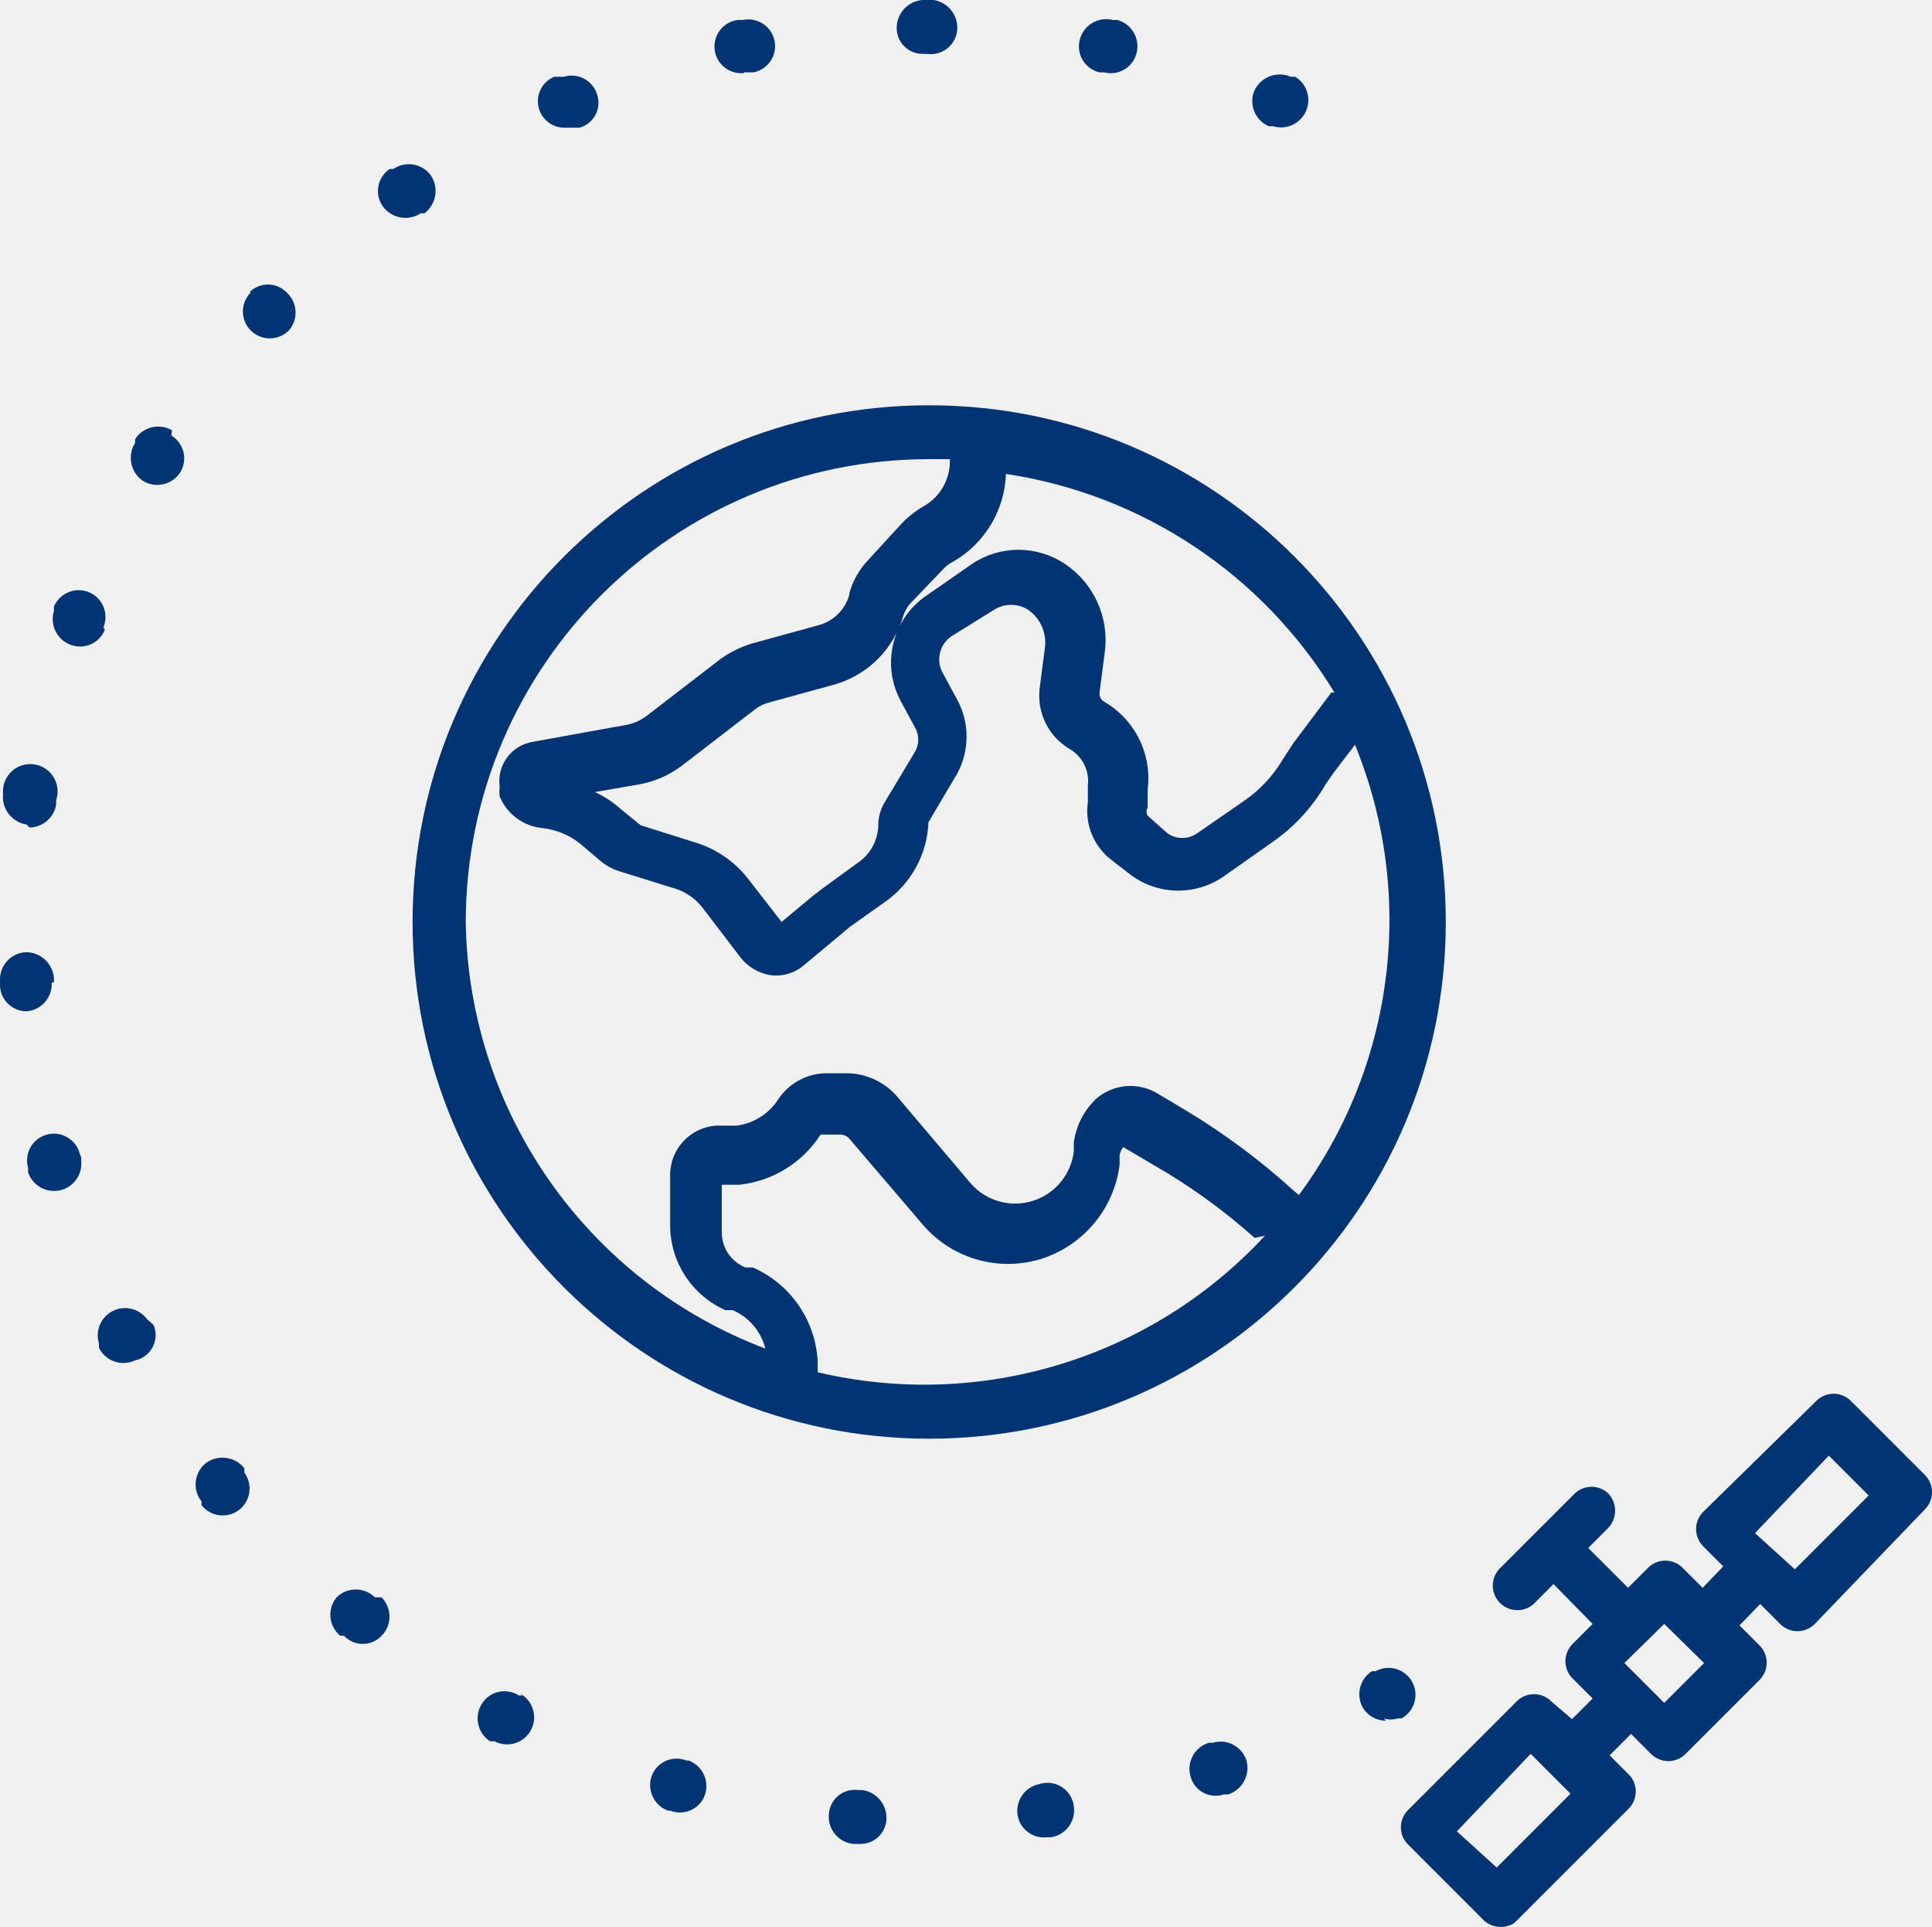
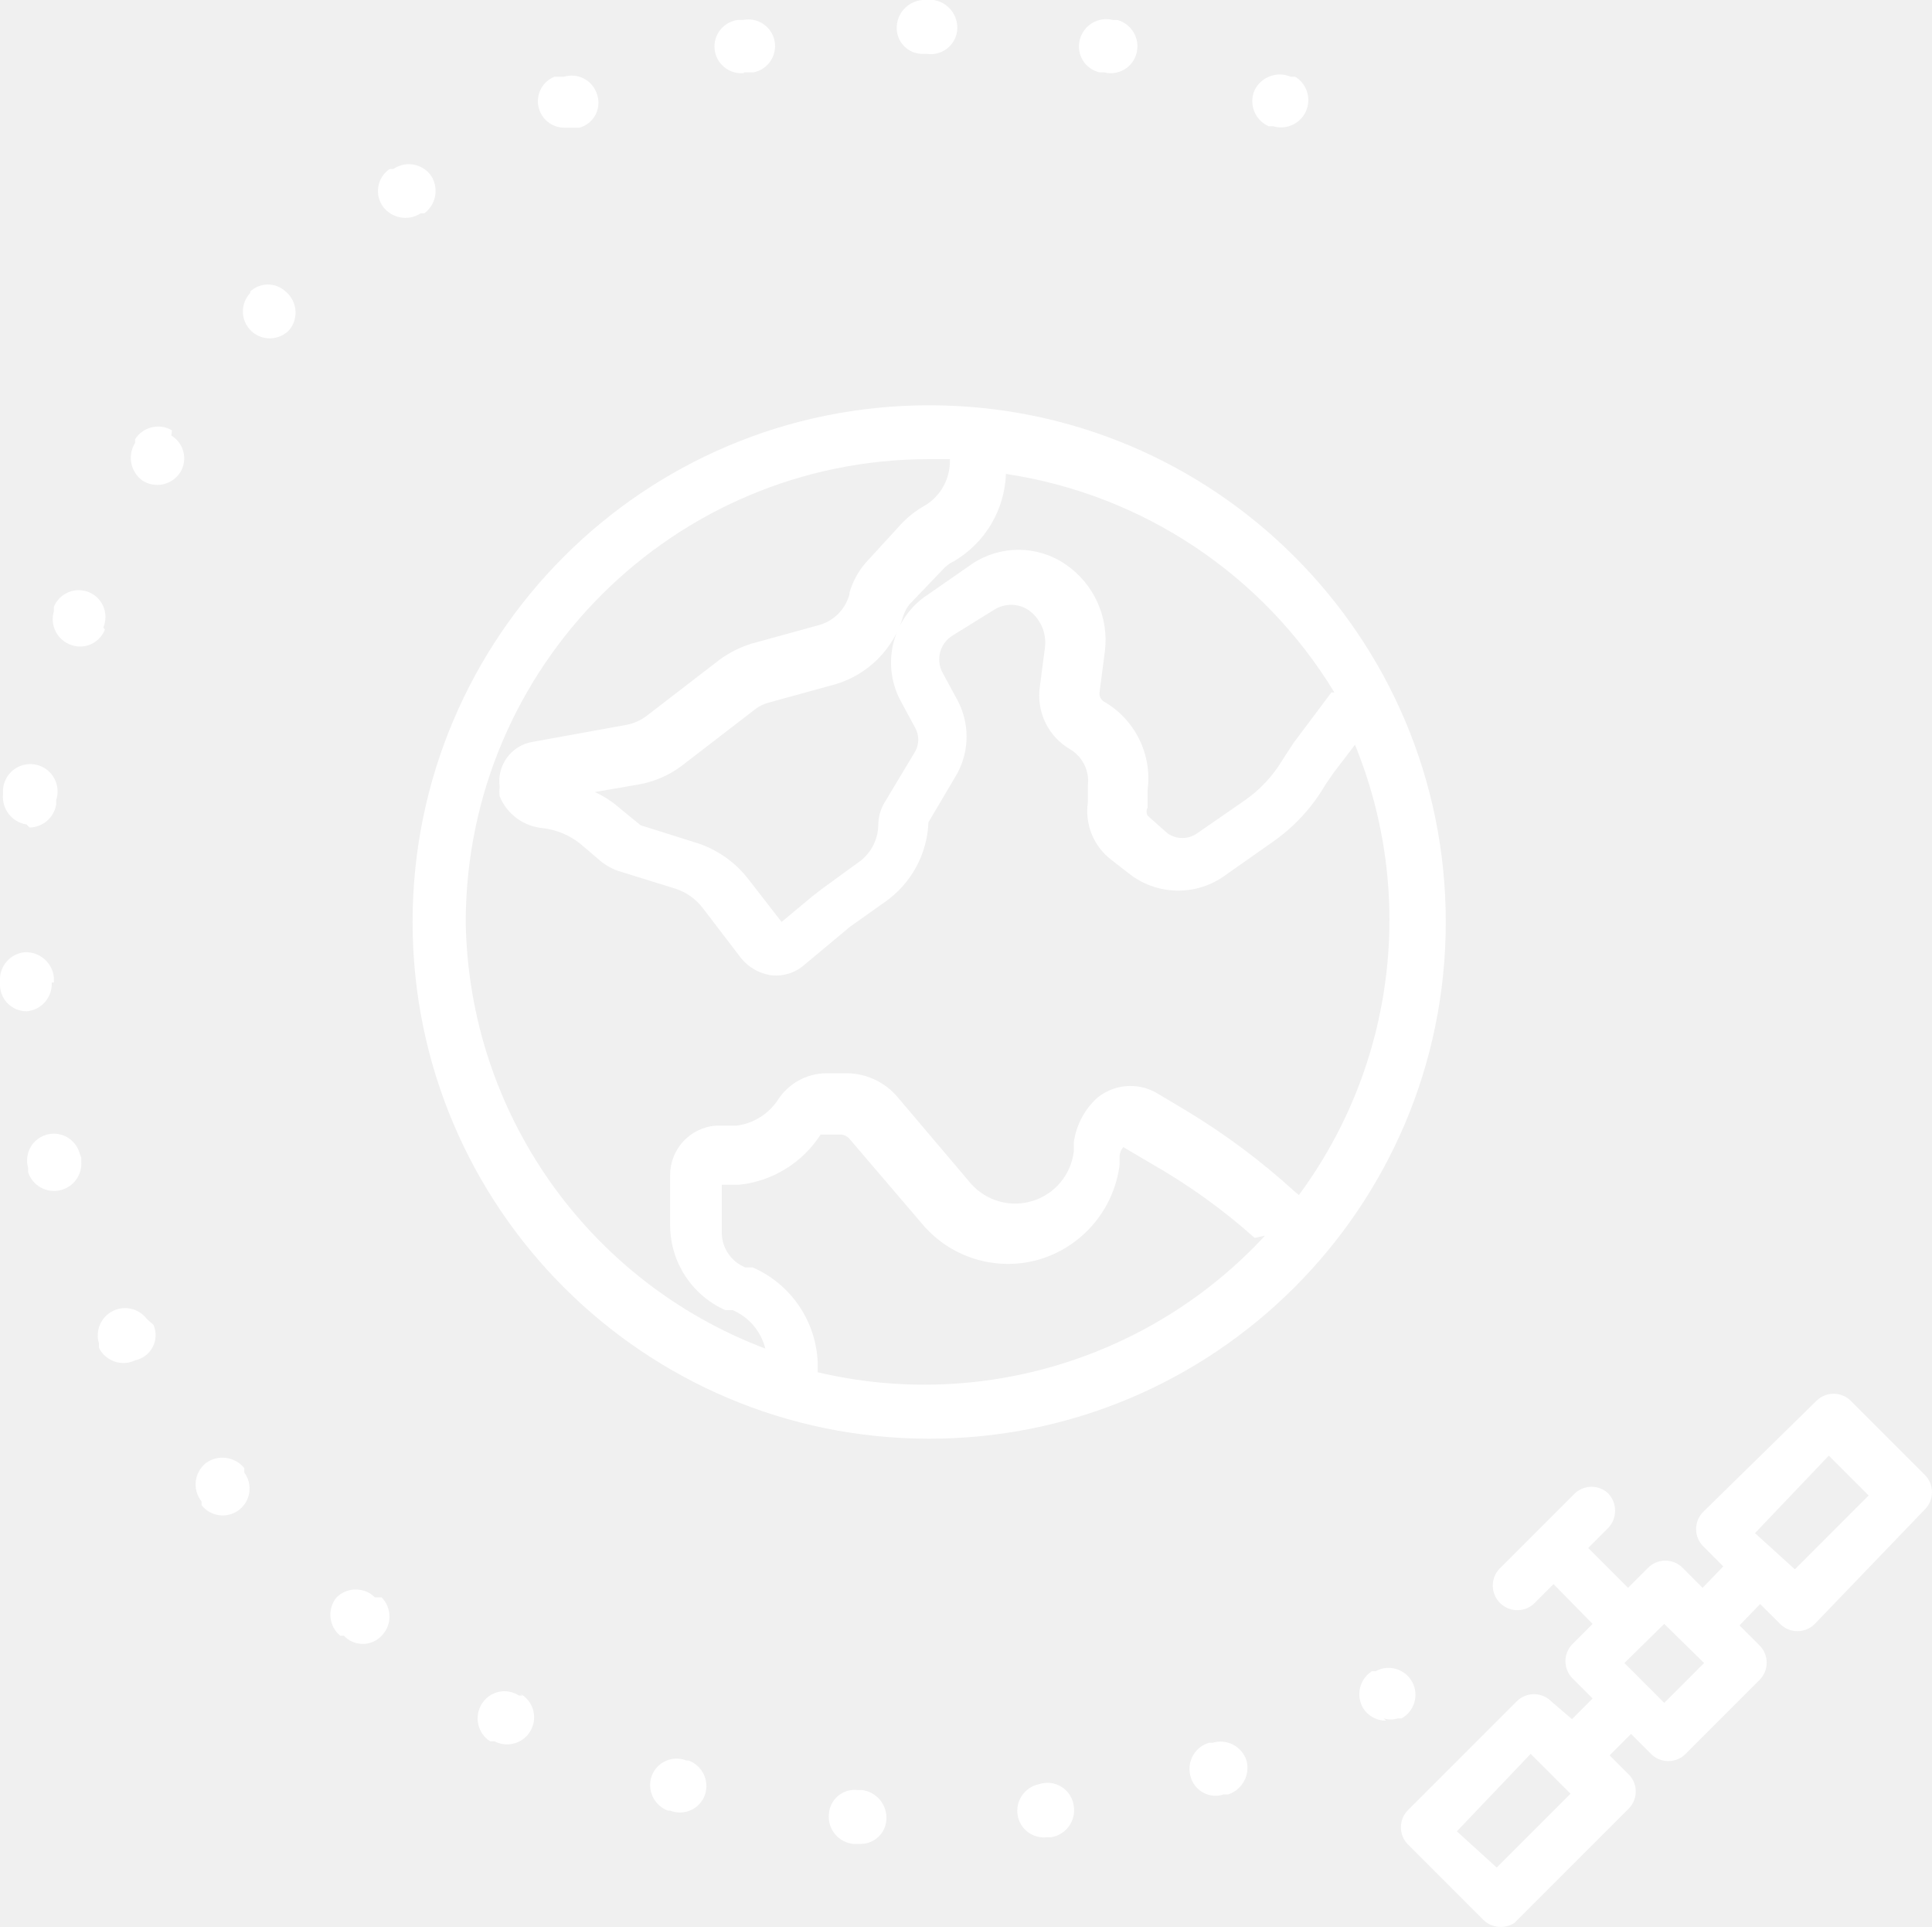
<svg xmlns="http://www.w3.org/2000/svg" width="200" height="199.434" viewBox="0 0 200 199.434">
  <g id="Group_694" data-name="Group 694" transform="translate(16834.854 948.949)">
    <g id="orbit" transform="translate(-16834.854 -948.949)">
      <g id="orbit-2" data-name="orbit" transform="translate(0 0)">
        <g id="o">
-           <path id="Контур_69" data-name="Контур 69" d="M21.971,18.366H23.5a2.674,2.674,0,0,0,1.834-3.438,2.75,2.75,0,0,0-3.438-1.834H20.9a2.739,2.739,0,0,0,1.07,5.271Z" transform="translate(36.477 -5.149)" fill="#003472" />
-           <path id="Контур_70" data-name="Контур 70" d="M26.6,36.216h-.458a2.674,2.674,0,0,0-2.979,2.521,2.827,2.827,0,0,0,2.521,3.056h.764a2.674,2.674,0,0,0,2.674-2.827,2.9,2.9,0,0,0-2.521-2.75Z" transform="translate(62.64 149.048)" fill="#003472" />
-           <path id="Контур_71" data-name="Контур 71" d="M32.87,39.777a2.445,2.445,0,0,0,1.452,0H34.7a2.786,2.786,0,1,0-2.674-4.889h-.382a2.827,2.827,0,0,0-.917,3.82,2.75,2.75,0,0,0,2.368,1.3Z" transform="translate(110.38 138.076)" fill="#003472" />
-           <path id="Контур_72" data-name="Контур 72" d="M24.671,17.69h.993a2.764,2.764,0,0,0-1.07-5.424H24.06a2.767,2.767,0,0,0,.611,5.5Z" transform="translate(52.342 -10.203)" fill="#003472" />
-           <path id="Контур_73" data-name="Контур 73" d="M14.721,28.858h0a2.827,2.827,0,0,0,2.75-2.368v-.458a2.827,2.827,0,1,0-5.5-1.07h0v.458a2.9,2.9,0,0,0,2.445,3.132Z" transform="translate(-11.66 56.784)" fill="#003472" />
-           <path id="Контур_74" data-name="Контур 74" d="M24.481,35.967h0a2.75,2.75,0,0,0-3.591,1.6,2.827,2.827,0,0,0,1.681,3.591H22.8a2.75,2.75,0,0,0,3.591-1.6,2.827,2.827,0,0,0-1.681-3.591h-.229Z" transform="translate(46.573 146.24)" fill="#003472" />
-           <path id="Контур_75" data-name="Контур 75" d="M17.955,18.121a2.827,2.827,0,0,0-3.82.917v.382a2.9,2.9,0,0,0,.764,3.9,2.827,2.827,0,0,0,3.9-.84h0a2.75,2.75,0,0,0-.917-3.82Z" transform="translate(-0.149 26.419)" fill="#003472" />
-           <path id="Контур_76" data-name="Контур 76" d="M17.876,23.791a2.774,2.774,0,1,0-5.119-2.139h0v.458a2.827,2.827,0,0,0,1.834,3.514,2.75,2.75,0,0,0,3.438-1.6Z" transform="translate(-7.176 41.147)" fill="#003472" />
-           <path id="Контур_77" data-name="Контур 77" d="M18.334,30.8a2.827,2.827,0,0,0-4.966,2.521v.458a2.827,2.827,0,0,0,3.743,1.3,2.674,2.674,0,0,0,1.91-3.667h0Z" transform="translate(-3.126 105.717)" fill="#003472" />
-           <path id="Контур_78" data-name="Контур 78" d="M19.614,32.787a2.9,2.9,0,0,0-3.973-.535,2.827,2.827,0,0,0-.458,3.973h0v.382a2.781,2.781,0,0,0,4.431-3.361h0Z" transform="translate(5.679 119.168)" fill="#003472" />
-           <path id="Контур_79" data-name="Контур 79" d="M21.011,34.3h0a2.827,2.827,0,0,0-3.973,0,2.827,2.827,0,0,0,.382,3.973H17.8a2.674,2.674,0,0,0,3.9,0,2.827,2.827,0,0,0,0-3.973Z" transform="translate(17.803 131.025)" fill="#003472" />
-           <path id="Контур_80" data-name="Контур 80" d="M23.041,35.3h-.382a2.75,2.75,0,0,0-3.82.84,2.827,2.827,0,0,0,.84,3.9h.458a2.8,2.8,0,0,0,2.6-4.966Z" transform="translate(31.053 140.181)" fill="#003472" />
-           <path id="Контур_81" data-name="Контур 81" d="M15.969,16.3v.382a2.783,2.783,0,1,0,4.049,3.82h0a2.827,2.827,0,0,0-.382-3.973,2.674,2.674,0,0,0-3.667,0Z" transform="translate(9.934 13.645)" fill="#003472" />
-           <path id="Контур_82" data-name="Контур 82" d="M17.5,27.983v-.458a2.9,2.9,0,0,0-2.979-2.674,2.827,2.827,0,0,0-2.6,2.979v.535a2.75,2.75,0,0,0,2.75,2.6h0a2.827,2.827,0,0,0,2.6-2.979Z" transform="translate(-11.919 73.701)" fill="#003472" />
-           <path id="Контур_83" data-name="Контур 83" d="M26.745,17.527H27.2a2.75,2.75,0,0,0,3.132-2.445,2.9,2.9,0,0,0-2.445-3.132H26.745a2.9,2.9,0,0,0-2.674,2.979A2.674,2.674,0,0,0,26.745,17.527Z" transform="translate(68.756 -11.95)" fill="#003472" />
-           <path id="Контур_84" data-name="Контур 84" d="M27.967,36.24h0a2.827,2.827,0,0,0-2.216,3.285,2.75,2.75,0,0,0,2.979,2.216h.458a2.827,2.827,0,0,0,2.368-3.209,2.75,2.75,0,0,0-3.591-2.292Z" transform="translate(79.605 148.413)" fill="#003472" />
-           <path id="Контур_85" data-name="Контур 85" d="M17.733,29.358a2.771,2.771,0,1,0-5.348,1.452v.458a2.827,2.827,0,0,0,5.5-1.146V29.74Z" transform="translate(-9.477 90.051)" fill="#003472" />
-           <path id="Контур_86" data-name="Контур 86" d="M30.585,18.313h.458a2.827,2.827,0,0,0,2.292-5.119h-.458a2.9,2.9,0,0,0-3.743,1.375,2.827,2.827,0,0,0,1.452,3.743Z" transform="translate(100.747 -5.249)" fill="#003472" />
-           <path id="Контур_87" data-name="Контур 87" d="M28.686,17.719h.458a2.75,2.75,0,0,0,3.361-1.986A2.827,2.827,0,0,0,30.52,12.3h-.458a2.827,2.827,0,0,0-3.438,2.063,2.75,2.75,0,0,0,2.063,3.361Z" transform="translate(85.15 -10.232)" fill="#003472" />
-           <path id="Контур_88" data-name="Контур 88" d="M30.5,35.668h-.458a2.827,2.827,0,0,0-1.91,3.438,2.674,2.674,0,0,0,3.438,1.91h.458a2.9,2.9,0,0,0,1.91-3.514,2.827,2.827,0,0,0-3.514-1.834Z" transform="translate(95.099 144.706)" fill="#003472" />
-           <path id="Контур_89" data-name="Контур 89" d="M21.462,19.254h.382a2.9,2.9,0,0,0,.688-3.9,2.827,2.827,0,0,0-3.9-.688h-.382a2.75,2.75,0,0,0-.688,3.9,2.9,2.9,0,0,0,3.9.688Z" transform="translate(22.089 2.825)" fill="#003472" />
+           <path id="Контур_69" data-name="Контур 69" d="M21.971,18.366H23.5a2.674,2.674,0,0,0,1.834-3.438,2.75,2.75,0,0,0-3.438-1.834H20.9a2.739,2.739,0,0,0,1.07,5.271Z" transform="translate(36.477 -5.149)" fill="#fff" />
+           <path id="Контур_70" data-name="Контур 70" d="M26.6,36.216h-.458a2.674,2.674,0,0,0-2.979,2.521,2.827,2.827,0,0,0,2.521,3.056h.764a2.674,2.674,0,0,0,2.674-2.827,2.9,2.9,0,0,0-2.521-2.75Z" transform="translate(62.64 149.048)" fill="#fff" />
+           <path id="Контур_71" data-name="Контур 71" d="M32.87,39.777a2.445,2.445,0,0,0,1.452,0H34.7a2.786,2.786,0,1,0-2.674-4.889h-.382a2.827,2.827,0,0,0-.917,3.82,2.75,2.75,0,0,0,2.368,1.3Z" transform="translate(110.38 138.076)" fill="#fff" />
+           <path id="Контур_72" data-name="Контур 72" d="M24.671,17.69h.993a2.764,2.764,0,0,0-1.07-5.424H24.06a2.767,2.767,0,0,0,.611,5.5Z" transform="translate(52.342 -10.203)" fill="#fff" />
+           <path id="Контур_73" data-name="Контур 73" d="M14.721,28.858h0a2.827,2.827,0,0,0,2.75-2.368v-.458a2.827,2.827,0,1,0-5.5-1.07h0v.458a2.9,2.9,0,0,0,2.445,3.132Z" transform="translate(-11.66 56.784)" fill="#fff" />
+           <path id="Контур_74" data-name="Контур 74" d="M24.481,35.967h0a2.75,2.75,0,0,0-3.591,1.6,2.827,2.827,0,0,0,1.681,3.591H22.8a2.75,2.75,0,0,0,3.591-1.6,2.827,2.827,0,0,0-1.681-3.591h-.229Z" transform="translate(46.573 146.24)" fill="#fff" />
+           <path id="Контур_75" data-name="Контур 75" d="M17.955,18.121a2.827,2.827,0,0,0-3.82.917v.382a2.9,2.9,0,0,0,.764,3.9,2.827,2.827,0,0,0,3.9-.84h0a2.75,2.75,0,0,0-.917-3.82Z" transform="translate(-0.149 26.419)" fill="#fff" />
+           <path id="Контур_76" data-name="Контур 76" d="M17.876,23.791a2.774,2.774,0,1,0-5.119-2.139h0v.458a2.827,2.827,0,0,0,1.834,3.514,2.75,2.75,0,0,0,3.438-1.6Z" transform="translate(-7.176 41.147)" fill="#fff" />
+           <path id="Контур_77" data-name="Контур 77" d="M18.334,30.8a2.827,2.827,0,0,0-4.966,2.521v.458a2.827,2.827,0,0,0,3.743,1.3,2.674,2.674,0,0,0,1.91-3.667h0Z" transform="translate(-3.126 105.717)" fill="#fff" />
+           <path id="Контур_78" data-name="Контур 78" d="M19.614,32.787a2.9,2.9,0,0,0-3.973-.535,2.827,2.827,0,0,0-.458,3.973h0v.382a2.781,2.781,0,0,0,4.431-3.361h0Z" transform="translate(5.679 119.168)" fill="#fff" />
+           <path id="Контур_79" data-name="Контур 79" d="M21.011,34.3h0a2.827,2.827,0,0,0-3.973,0,2.827,2.827,0,0,0,.382,3.973H17.8a2.674,2.674,0,0,0,3.9,0,2.827,2.827,0,0,0,0-3.973Z" transform="translate(17.803 131.025)" fill="#fff" />
+           <path id="Контур_80" data-name="Контур 80" d="M23.041,35.3h-.382a2.75,2.75,0,0,0-3.82.84,2.827,2.827,0,0,0,.84,3.9h.458a2.8,2.8,0,0,0,2.6-4.966Z" transform="translate(31.053 140.181)" fill="#fff" />
+           <path id="Контур_81" data-name="Контур 81" d="M15.969,16.3v.382a2.783,2.783,0,1,0,4.049,3.82h0a2.827,2.827,0,0,0-.382-3.973,2.674,2.674,0,0,0-3.667,0Z" transform="translate(9.934 13.645)" fill="#fff" />
+           <path id="Контур_82" data-name="Контур 82" d="M17.5,27.983v-.458a2.9,2.9,0,0,0-2.979-2.674,2.827,2.827,0,0,0-2.6,2.979v.535a2.75,2.75,0,0,0,2.75,2.6h0a2.827,2.827,0,0,0,2.6-2.979Z" transform="translate(-11.919 73.701)" fill="#fff" />
+           <path id="Контур_83" data-name="Контур 83" d="M26.745,17.527H27.2a2.75,2.75,0,0,0,3.132-2.445,2.9,2.9,0,0,0-2.445-3.132H26.745a2.9,2.9,0,0,0-2.674,2.979A2.674,2.674,0,0,0,26.745,17.527Z" transform="translate(68.756 -11.95)" fill="#fff" />
+           <path id="Контур_84" data-name="Контур 84" d="M27.967,36.24h0a2.827,2.827,0,0,0-2.216,3.285,2.75,2.75,0,0,0,2.979,2.216h.458a2.827,2.827,0,0,0,2.368-3.209,2.75,2.75,0,0,0-3.591-2.292Z" transform="translate(79.605 148.413)" fill="#fff" />
+           <path id="Контур_85" data-name="Контур 85" d="M17.733,29.358a2.771,2.771,0,1,0-5.348,1.452v.458a2.827,2.827,0,0,0,5.5-1.146V29.74Z" transform="translate(-9.477 90.051)" fill="#fff" />
+           <path id="Контур_86" data-name="Контур 86" d="M30.585,18.313h.458a2.827,2.827,0,0,0,2.292-5.119h-.458a2.9,2.9,0,0,0-3.743,1.375,2.827,2.827,0,0,0,1.452,3.743Z" transform="translate(100.747 -5.249)" fill="#fff" />
+           <path id="Контур_87" data-name="Контур 87" d="M28.686,17.719h.458a2.75,2.75,0,0,0,3.361-1.986A2.827,2.827,0,0,0,30.52,12.3h-.458a2.827,2.827,0,0,0-3.438,2.063,2.75,2.75,0,0,0,2.063,3.361Z" transform="translate(85.15 -10.232)" fill="#fff" />
+           <path id="Контур_88" data-name="Контур 88" d="M30.5,35.668h-.458a2.827,2.827,0,0,0-1.91,3.438,2.674,2.674,0,0,0,3.438,1.91h.458a2.9,2.9,0,0,0,1.91-3.514,2.827,2.827,0,0,0-3.514-1.834Z" transform="translate(95.099 144.706)" fill="#fff" />
+           <path id="Контур_89" data-name="Контур 89" d="M21.462,19.254h.382a2.9,2.9,0,0,0,.688-3.9,2.827,2.827,0,0,0-3.9-.688h-.382a2.75,2.75,0,0,0-.688,3.9,2.9,2.9,0,0,0,3.9.688Z" transform="translate(22.089 2.825)" fill="#fff" />
        </g>
-         <path id="p" d="M70.988,124.4A53.478,53.478,0,1,0,17.51,70.918h0A53.478,53.478,0,0,0,70.988,124.4Zm34.761-21.009h0a48.054,48.054,0,0,1-46.3,14.134v-.993a11.23,11.23,0,0,0-6.723-9.855h-.764a3.9,3.9,0,0,1-2.445-3.591V98.115h1.834a11.459,11.459,0,0,0,8.4-5.195H61.82a1.3,1.3,0,0,1,.993.535l7.64,8.938a11.612,11.612,0,0,0,11.994,3.438A11.765,11.765,0,0,0,90.7,96.053v-.917a1.6,1.6,0,0,1,.382-.917l2.979,1.757a62.189,62.189,0,0,1,10.619,7.64h0Zm6.876-56.228-3.9,5.2-1.146,1.757a13.6,13.6,0,0,1-3.9,4.2L98.72,61.75a2.674,2.674,0,0,1-3.056,0L93.6,59.917a.84.84,0,0,1,0-.84V57.243a9.168,9.168,0,0,0-4.584-9.168.993.993,0,0,1-.382-.993l.535-4.125a9.473,9.473,0,0,0-4.125-9.091,8.633,8.633,0,0,0-9.626,0L70.912,37a8.4,8.4,0,0,0-2.9,11l1.528,2.827a2.521,2.521,0,0,1,0,2.445l-3.209,5.348a4.584,4.584,0,0,0-.611,2.216,4.813,4.813,0,0,1-2.139,3.973L59.91,67.48l-.993.764-3.209,2.674-3.438-4.431a11,11,0,0,0-5.577-3.82L41.117,60.91h0l-2.063-1.681a10.772,10.772,0,0,0-2.674-1.757l4.431-.764a10.39,10.39,0,0,0,4.507-1.91l7.64-5.883a3.9,3.9,0,0,1,1.375-.688l6.952-1.91a10.39,10.39,0,0,0,7.029-7.1h0a4.05,4.05,0,0,1,.611-1.146l3.438-3.591a3.667,3.667,0,0,1,1.222-.917,10.925,10.925,0,0,0,5.348-9.015,48.13,48.13,0,0,1,34,22.614ZM23.011,70.918a47.977,47.977,0,0,1,47.977-47.9h2.139a5.348,5.348,0,0,1-2.6,4.813,10.008,10.008,0,0,0-2.445,1.91l-3.361,3.667a8.175,8.175,0,0,0-1.986,3.438V37a4.507,4.507,0,0,1-3.209,3.209l-6.952,1.91a11.46,11.46,0,0,0-3.209,1.6L41.728,49.6a5.042,5.042,0,0,1-2.063.917l-9.7,1.757a4.126,4.126,0,0,0-3.438,4.66,3.82,3.82,0,0,0,0,.993,5.348,5.348,0,0,0,4.507,3.285,7.64,7.64,0,0,1,3.82,1.6l2.063,1.757a5.806,5.806,0,0,0,2.139,1.146l5.653,1.757a5.806,5.806,0,0,1,2.827,1.986l3.973,5.2a4.966,4.966,0,0,0,2.979,1.757,4.431,4.431,0,0,0,3.591-1.07L62.2,71.911l.535-.458,3.667-2.6A10.543,10.543,0,0,0,70.912,60.6l2.979-5.042a8.022,8.022,0,0,0,0-7.64L72.363,45.1a2.9,2.9,0,0,1,.917-3.743l4.431-2.75a3.285,3.285,0,0,1,3.514,0,4.125,4.125,0,0,1,1.757,3.82l-.535,4.125a6.417,6.417,0,0,0,3.132,6.494,3.82,3.82,0,0,1,1.834,3.743v1.757A6.341,6.341,0,0,0,89.858,64.5l2.063,1.6a8.251,8.251,0,0,0,9.7,0l4.889-3.438a18.641,18.641,0,0,0,5.5-5.959l.84-1.222,2.216-2.9a47.9,47.9,0,0,1-5.806,46.6L108.8,98.8a71.279,71.279,0,0,0-11.154-8.327l-3.209-1.91a5.424,5.424,0,0,0-6.112.611,7.64,7.64,0,0,0-2.368,4.584v.917a6.112,6.112,0,0,1-10.619,3.361L67.7,89.024a6.952,6.952,0,0,0-5.119-2.445H60.216a6.035,6.035,0,0,0-4.889,2.75A6.035,6.035,0,0,1,51.048,92H48.909a5.119,5.119,0,0,0-4.737,5.119v5.271A9.626,9.626,0,0,0,49.9,111.1h.764a5.883,5.883,0,0,1,3.361,3.973A47.978,47.978,0,0,1,23.011,70.918Z" transform="translate(25.201 24.502)" fill="#003472" />
+         <path id="p" d="M70.988,124.4A53.478,53.478,0,1,0,17.51,70.918h0A53.478,53.478,0,0,0,70.988,124.4Zm34.761-21.009h0a48.054,48.054,0,0,1-46.3,14.134v-.993a11.23,11.23,0,0,0-6.723-9.855h-.764a3.9,3.9,0,0,1-2.445-3.591V98.115h1.834a11.459,11.459,0,0,0,8.4-5.195H61.82a1.3,1.3,0,0,1,.993.535l7.64,8.938a11.612,11.612,0,0,0,11.994,3.438A11.765,11.765,0,0,0,90.7,96.053v-.917a1.6,1.6,0,0,1,.382-.917l2.979,1.757a62.189,62.189,0,0,1,10.619,7.64h0Zm6.876-56.228-3.9,5.2-1.146,1.757a13.6,13.6,0,0,1-3.9,4.2L98.72,61.75a2.674,2.674,0,0,1-3.056,0L93.6,59.917a.84.84,0,0,1,0-.84V57.243a9.168,9.168,0,0,0-4.584-9.168.993.993,0,0,1-.382-.993l.535-4.125a9.473,9.473,0,0,0-4.125-9.091,8.633,8.633,0,0,0-9.626,0L70.912,37a8.4,8.4,0,0,0-2.9,11l1.528,2.827a2.521,2.521,0,0,1,0,2.445l-3.209,5.348a4.584,4.584,0,0,0-.611,2.216,4.813,4.813,0,0,1-2.139,3.973L59.91,67.48l-.993.764-3.209,2.674-3.438-4.431a11,11,0,0,0-5.577-3.82L41.117,60.91h0l-2.063-1.681a10.772,10.772,0,0,0-2.674-1.757l4.431-.764a10.39,10.39,0,0,0,4.507-1.91l7.64-5.883a3.9,3.9,0,0,1,1.375-.688l6.952-1.91a10.39,10.39,0,0,0,7.029-7.1h0a4.05,4.05,0,0,1,.611-1.146l3.438-3.591a3.667,3.667,0,0,1,1.222-.917,10.925,10.925,0,0,0,5.348-9.015,48.13,48.13,0,0,1,34,22.614ZM23.011,70.918a47.977,47.977,0,0,1,47.977-47.9h2.139a5.348,5.348,0,0,1-2.6,4.813,10.008,10.008,0,0,0-2.445,1.91l-3.361,3.667a8.175,8.175,0,0,0-1.986,3.438V37a4.507,4.507,0,0,1-3.209,3.209l-6.952,1.91a11.46,11.46,0,0,0-3.209,1.6L41.728,49.6a5.042,5.042,0,0,1-2.063.917l-9.7,1.757a4.126,4.126,0,0,0-3.438,4.66,3.82,3.82,0,0,0,0,.993,5.348,5.348,0,0,0,4.507,3.285,7.64,7.64,0,0,1,3.82,1.6l2.063,1.757a5.806,5.806,0,0,0,2.139,1.146l5.653,1.757a5.806,5.806,0,0,1,2.827,1.986l3.973,5.2a4.966,4.966,0,0,0,2.979,1.757,4.431,4.431,0,0,0,3.591-1.07L62.2,71.911l.535-.458,3.667-2.6A10.543,10.543,0,0,0,70.912,60.6l2.979-5.042a8.022,8.022,0,0,0,0-7.64L72.363,45.1a2.9,2.9,0,0,1,.917-3.743l4.431-2.75a3.285,3.285,0,0,1,3.514,0,4.125,4.125,0,0,1,1.757,3.82l-.535,4.125a6.417,6.417,0,0,0,3.132,6.494,3.82,3.82,0,0,1,1.834,3.743v1.757A6.341,6.341,0,0,0,89.858,64.5l2.063,1.6a8.251,8.251,0,0,0,9.7,0l4.889-3.438a18.641,18.641,0,0,0,5.5-5.959l.84-1.222,2.216-2.9a47.9,47.9,0,0,1-5.806,46.6L108.8,98.8a71.279,71.279,0,0,0-11.154-8.327l-3.209-1.91a5.424,5.424,0,0,0-6.112.611,7.64,7.64,0,0,0-2.368,4.584v.917a6.112,6.112,0,0,1-10.619,3.361L67.7,89.024a6.952,6.952,0,0,0-5.119-2.445H60.216a6.035,6.035,0,0,0-4.889,2.75A6.035,6.035,0,0,1,51.048,92H48.909a5.119,5.119,0,0,0-4.737,5.119v5.271A9.626,9.626,0,0,0,49.9,111.1h.764a5.883,5.883,0,0,1,3.361,3.973A47.978,47.978,0,0,1,23.011,70.918Z" transform="translate(25.201 24.502)" fill="#fff" />
        <g id="s" transform="translate(145.02 144.251)">
          <g id="Сгруппировать_104" data-name="Сгруппировать 104">
-             <path id="Контур_62" data-name="Контур 62" d="M42.654,85.6,54.572,73.678a2.521,2.521,0,0,0,0-3.361l-2.063-2.063,2.216-2.216L56.787,68.1a2.521,2.521,0,0,0,3.591,0l7.64-7.64a2.521,2.521,0,0,0,0-3.591l-2.063-2.063,2.139-2.216,2.063,2.063a2.521,2.521,0,0,0,3.591,0L85.131,42.813a2.521,2.521,0,0,0,0-3.591l-7.64-7.64a2.521,2.521,0,0,0-3.591,0L62.212,43.042a2.521,2.521,0,0,0,0,3.591L64.274,48.7l-2.139,2.216-2.063-2.063a2.521,2.521,0,0,0-3.591,0l-2.063,2.063-4.125-4.125,2.063-2.063a2.6,2.6,0,0,0,0-3.591,2.521,2.521,0,0,0-3.438,0l-3.82,3.82h0l-3.82,3.82a2.544,2.544,0,1,0,3.361,3.82h0L46.7,50.529l4.049,4.125-2.063,2.063a2.521,2.521,0,0,0,0,3.591l2.063,2.063L48.613,64.51l-2.139-1.834a2.521,2.521,0,0,0-3.591,0l-11.23,11.23a2.521,2.521,0,0,0,0,3.591l7.64,7.64A2.6,2.6,0,0,0,42.654,85.6ZM67.559,45.258l7.64-8.022,4.125,4.125L71.685,49ZM54.037,58.7l4.125-4.049L62.288,58.7l-4.125,4.125ZM36.695,76.122l7.64-8.022,4.125,4.125-7.64,7.64Z" transform="translate(-30.902 -30.832)" fill="#003472" />
+             <path id="Контур_62" data-name="Контур 62" d="M42.654,85.6,54.572,73.678a2.521,2.521,0,0,0,0-3.361l-2.063-2.063,2.216-2.216L56.787,68.1a2.521,2.521,0,0,0,3.591,0l7.64-7.64a2.521,2.521,0,0,0,0-3.591l-2.063-2.063,2.139-2.216,2.063,2.063a2.521,2.521,0,0,0,3.591,0L85.131,42.813a2.521,2.521,0,0,0,0-3.591l-7.64-7.64a2.521,2.521,0,0,0-3.591,0L62.212,43.042a2.521,2.521,0,0,0,0,3.591L64.274,48.7l-2.139,2.216-2.063-2.063a2.521,2.521,0,0,0-3.591,0l-2.063,2.063-4.125-4.125,2.063-2.063a2.6,2.6,0,0,0,0-3.591,2.521,2.521,0,0,0-3.438,0l-3.82,3.82h0l-3.82,3.82a2.544,2.544,0,1,0,3.361,3.82h0L46.7,50.529l4.049,4.125-2.063,2.063a2.521,2.521,0,0,0,0,3.591l2.063,2.063L48.613,64.51l-2.139-1.834a2.521,2.521,0,0,0-3.591,0l-11.23,11.23a2.521,2.521,0,0,0,0,3.591l7.64,7.64A2.6,2.6,0,0,0,42.654,85.6ZM67.559,45.258l7.64-8.022,4.125,4.125L71.685,49ZM54.037,58.7l4.125-4.049L62.288,58.7l-4.125,4.125ZM36.695,76.122l7.64-8.022,4.125,4.125-7.64,7.64Z" transform="translate(-30.902 -30.832)" fill="#fff" />
          </g>
        </g>
      </g>
    </g>
  </g>
</svg>
